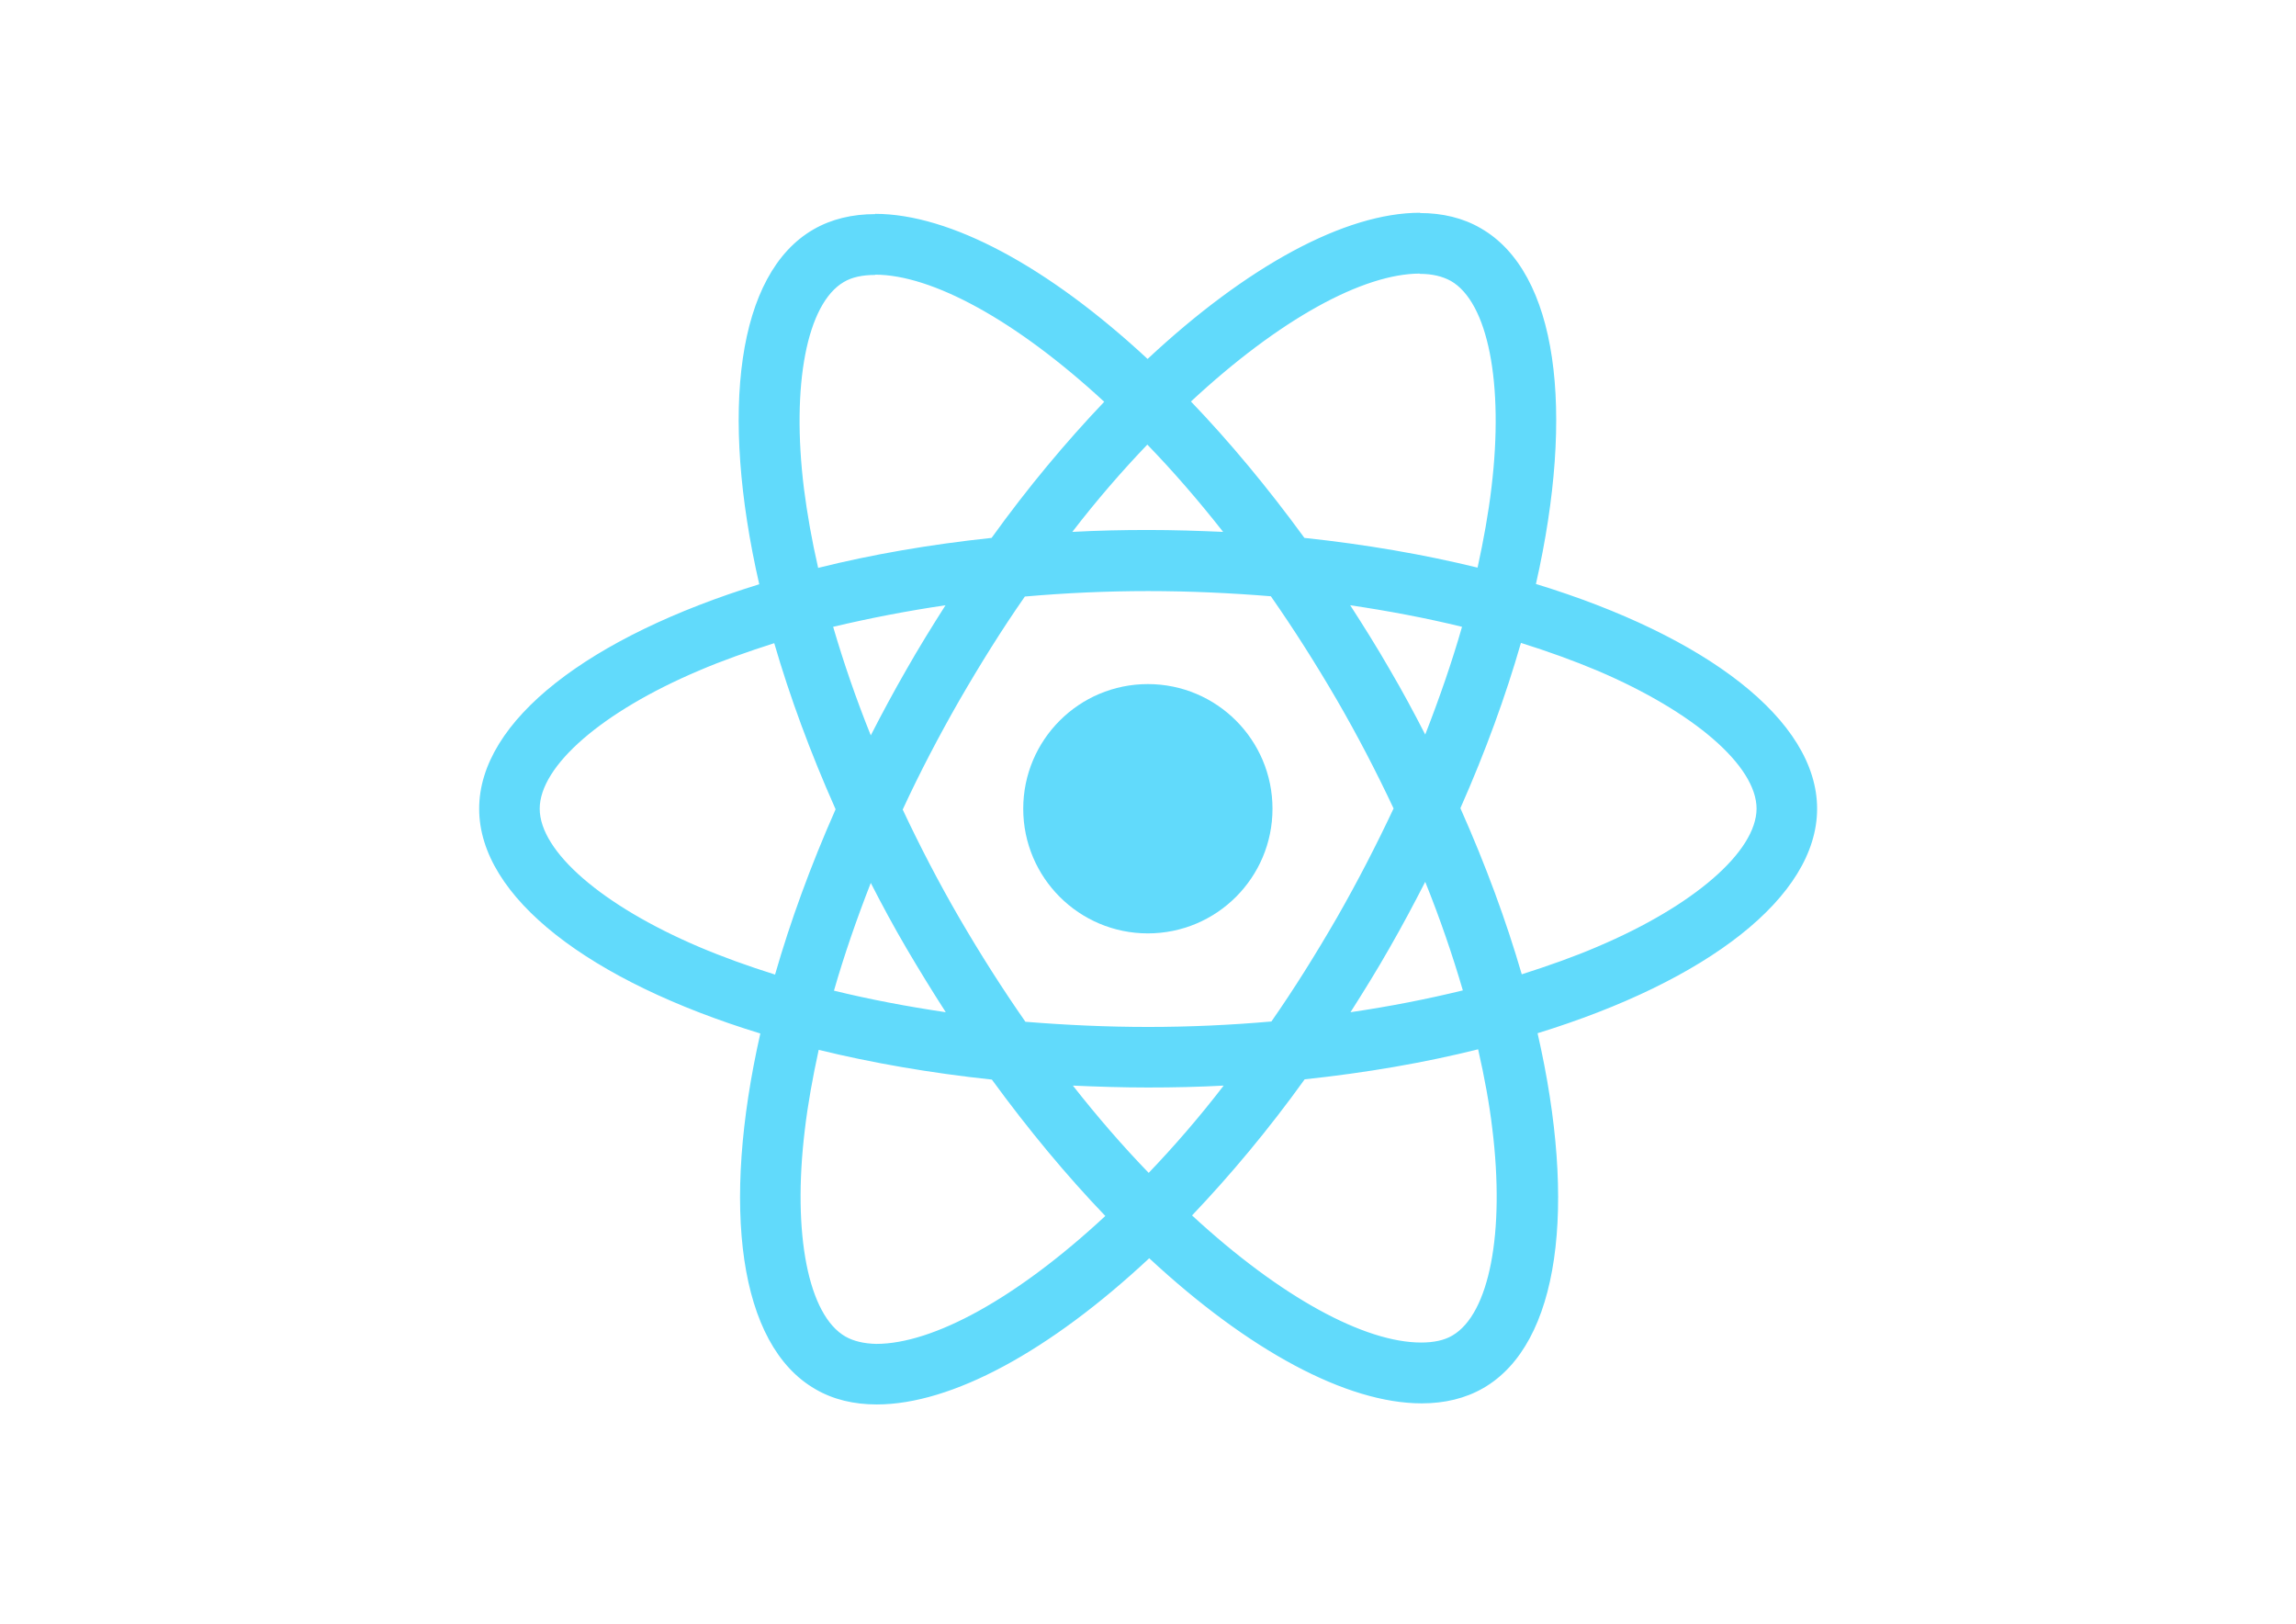
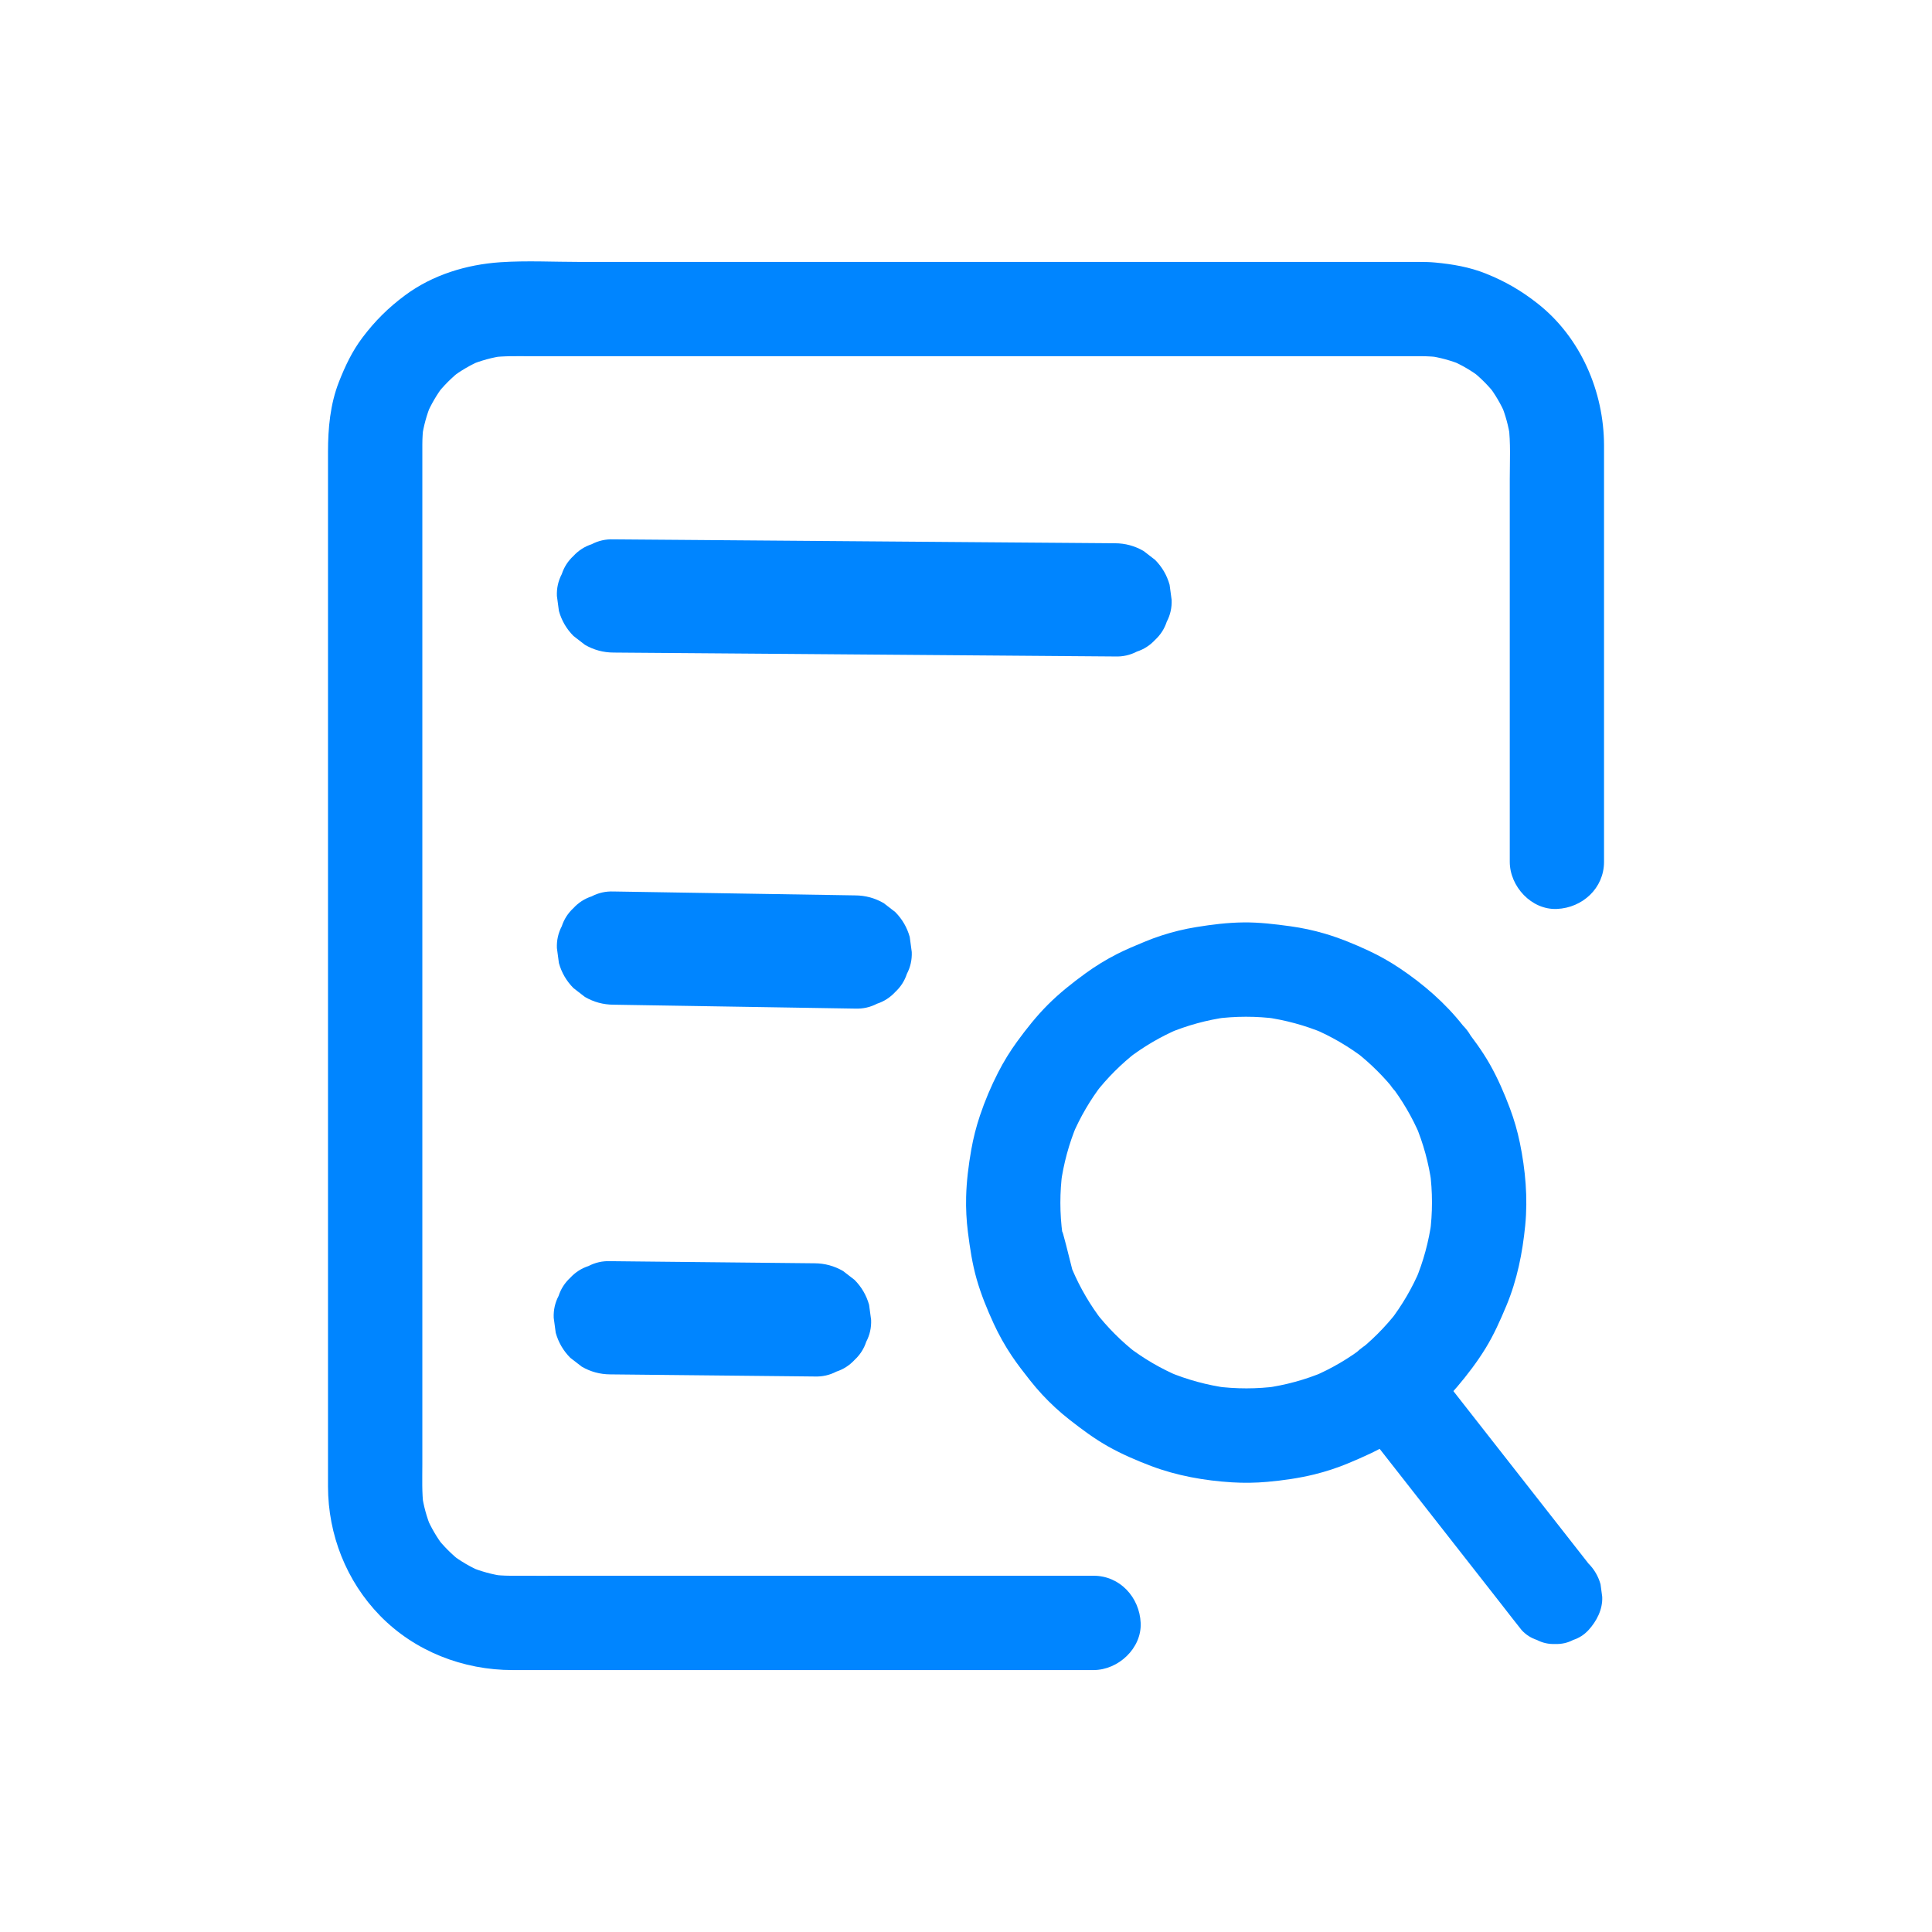
- <svg xmlns="http://www.w3.org/2000/svg" viewBox="0 0 841.9 595.3">
-   <g fill="#61DAFB">
-     <path d="M666.3 296.5c0-32.5-40.7-63.3-103.1-82.4 14.4-63.6 8-114.2-20.2-130.4-6.5-3.8-14.1-5.6-22.4-5.6v22.3c4.6 0 8.3.9 11.4 2.6 13.6 7.8 19.5 37.5 14.9 75.7-1.1 9.4-2.9 19.3-5.1 29.4-19.6-4.8-41-8.5-63.5-10.9-13.5-18.5-27.5-35.3-41.6-50 32.6-30.3 63.2-46.9 84-46.9V78c-27.5 0-63.5 19.6-99.9 53.6-36.4-33.8-72.4-53.2-99.9-53.2v22.3c20.7 0 51.4 16.5 84 46.6-14 14.7-28 31.4-41.3 49.9-22.6 2.4-44 6.1-63.6 11-2.3-10-4-19.7-5.2-29-4.7-38.2 1.1-67.9 14.6-75.8 3-1.8 6.9-2.6 11.5-2.6V78.5c-8.4 0-16 1.8-22.6 5.6-28.1 16.2-34.4 66.7-19.9 130.1-62.2 19.2-102.7 49.9-102.7 82.3 0 32.5 40.7 63.3 103.1 82.4-14.4 63.6-8 114.2 20.2 130.4 6.5 3.8 14.1 5.6 22.5 5.6 27.5 0 63.5-19.6 99.9-53.6 36.4 33.8 72.4 53.2 99.9 53.2 8.4 0 16-1.8 22.6-5.6 28.1-16.2 34.4-66.7 19.9-130.1 62-19.1 102.5-49.9 102.5-82.3zm-130.2-66.7c-3.7 12.9-8.3 26.2-13.5 39.5-4.1-8-8.4-16-13.1-24-4.6-8-9.5-15.8-14.4-23.4 14.2 2.1 27.9 4.7 41 7.9zm-45.8 106.5c-7.8 13.5-15.8 26.3-24.1 38.2-14.9 1.3-30 2-45.2 2-15.1 0-30.2-.7-45-1.9-8.3-11.9-16.4-24.6-24.2-38-7.6-13.1-14.5-26.4-20.8-39.8 6.2-13.4 13.2-26.8 20.7-39.9 7.8-13.5 15.8-26.3 24.1-38.2 14.9-1.3 30-2 45.2-2 15.1 0 30.2.7 45 1.9 8.3 11.9 16.4 24.6 24.2 38 7.6 13.1 14.5 26.4 20.8 39.8-6.3 13.4-13.2 26.8-20.7 39.9zm32.3-13c5.4 13.4 10 26.8 13.8 39.8-13.1 3.2-26.9 5.9-41.2 8 4.9-7.7 9.8-15.6 14.4-23.7 4.6-8 8.9-16.1 13-24.1zM421.2 430c-9.3-9.6-18.6-20.3-27.8-32 9 .4 18.2.7 27.5.7 9.4 0 18.7-.2 27.8-.7-9 11.7-18.3 22.4-27.5 32zm-74.4-58.9c-14.2-2.1-27.9-4.7-41-7.9 3.7-12.9 8.3-26.2 13.5-39.5 4.1 8 8.4 16 13.1 24 4.7 8 9.5 15.8 14.4 23.4zM420.7 163c9.3 9.6 18.6 20.3 27.8 32-9-.4-18.2-.7-27.5-.7-9.4 0-18.7.2-27.8.7 9-11.7 18.3-22.4 27.5-32zm-74 58.9c-4.9 7.7-9.8 15.6-14.4 23.7-4.6 8-8.9 16-13 24-5.4-13.4-10-26.8-13.8-39.8 13.1-3.1 26.9-5.8 41.2-7.9zm-90.5 125.2c-35.4-15.1-58.3-34.9-58.3-50.6 0-15.7 22.9-35.6 58.3-50.6 8.6-3.7 18-7 27.7-10.1 5.7 19.6 13.2 40 22.5 60.9-9.2 20.8-16.6 41.1-22.2 60.6-9.9-3.1-19.3-6.5-28-10.2zM310 490c-13.6-7.8-19.5-37.5-14.9-75.7 1.1-9.4 2.9-19.3 5.1-29.4 19.6 4.8 41 8.5 63.5 10.9 13.5 18.5 27.5 35.3 41.6 50-32.6 30.3-63.2 46.9-84 46.9-4.5-.1-8.3-1-11.3-2.7zm237.2-76.2c4.7 38.2-1.1 67.9-14.6 75.8-3 1.8-6.9 2.6-11.5 2.6-20.7 0-51.4-16.5-84-46.6 14-14.7 28-31.4 41.3-49.9 22.6-2.4 44-6.1 63.6-11 2.3 10.1 4.1 19.8 5.2 29.1zm38.5-66.7c-8.6 3.7-18 7-27.7 10.1-5.7-19.6-13.2-40-22.5-60.9 9.2-20.8 16.6-41.1 22.2-60.6 9.9 3.1 19.3 6.5 28.1 10.2 35.4 15.1 58.3 34.9 58.3 50.6-.1 15.7-23 35.6-58.4 50.6zM320.8 78.4z" />
-     <circle cx="420.9" cy="296.5" r="45.7" />
-     <path d="M520.5 78.1z" />
-   </g>
+ <svg xmlns="http://www.w3.org/2000/svg" t="1696786230607" class="icon" viewBox="0 0 1024 1024" version="1.1" p-id="6359" width="32" height="32">
+   <path d="M850.17 456.78v-73.26-118.37c0-9.68 0.01-19.36 0-29.04-0.04-28.56-12.39-57.22-35.04-75.11-8.76-6.92-17.31-11.88-27.69-16.03-8.57-3.43-17.55-4.95-26.72-5.82-2.93-0.28-5.85-0.32-8.78-0.32H307.57c-14.04 0-28.32-0.77-42.34 0.16-18 1.21-35.97 6.7-50.56 17.54-8.91 6.62-15.88 13.55-22.56 22.39-5.45 7.21-9.17 15.09-12.47 23.5-4.63 11.79-5.79 24.56-5.79 37.13v502.78c0 15.18-0.02 30.37 0 45.55 0.03 25.5 9.7 50.14 27.55 68.45 18.44 18.91 44.06 28.84 70.3 28.84h307.88c13.08 0 25.6-11.5 25-25-0.61-13.55-10.98-25-25-25H304.61c-11.47 0-22.93 0.06-34.4 0a79.72 79.72 0 0 1-9.76-0.65c2.22 0.3 4.43 0.6 6.65 0.89a74.495 74.495 0 0 1-18.07-4.95l5.97 2.52a74.552 74.552 0 0 1-15.81-9.25c1.69 1.3 3.37 2.61 5.06 3.91-4.81-3.77-9.1-8.06-12.87-12.87 1.3 1.69 2.61 3.37 3.91 5.06a74.552 74.552 0 0 1-9.25-15.81l2.52 5.97a74.495 74.495 0 0 1-4.95-18.07c0.3 2.22 0.6 4.43 0.89 6.65-0.96-7.44-0.65-15.06-0.65-22.56v-39.55-59.84-73.63-80.92-81.71-76.01-63.81-45.12c0-6.64-0.02-13.28 0-19.93 0.01-3.38 0.22-6.73 0.65-10.09-0.3 2.22-0.6 4.43-0.89 6.65 0.89-6.23 2.54-12.26 4.95-18.07l-2.52 5.97a74.552 74.552 0 0 1 9.25-15.81c-1.3 1.69-2.61 3.37-3.91 5.06 3.77-4.81 8.06-9.1 12.87-12.87-1.69 1.3-3.37 2.61-5.06 3.91a74.552 74.552 0 0 1 15.81-9.25l-5.97 2.52a74.495 74.495 0 0 1 18.07-4.95c-2.22 0.3-4.43 0.6-6.65 0.89 6.87-0.88 13.84-0.65 20.75-0.65H736.48c5.71 0 11.43-0.02 17.14 0 3.35 0.01 6.67 0.22 9.99 0.65-2.22-0.3-4.43-0.6-6.65-0.89 6.23 0.89 12.26 2.54 18.07 4.95l-5.97-2.52a74.552 74.552 0 0 1 15.81 9.25c-1.69-1.3-3.37-2.61-5.06-3.91 4.81 3.77 9.1 8.06 12.87 12.87-1.3-1.69-2.61-3.37-3.91-5.06a74.552 74.552 0 0 1 9.25 15.81l-2.52-5.97a74.495 74.495 0 0 1 4.95 18.07c-0.3-2.22-0.6-4.43-0.89-6.65 1.21 9.4 0.65 19.16 0.65 28.62V456.76c0 13.08 11.5 25.6 25 25 13.51-0.59 24.96-10.97 24.96-24.98z" fill="#0085FF" p-id="6360" />
+   <path d="M325.17 345.87l7.15 0.06 19.28 0.15c9.57 0.07 19.14 0.15 28.7 0.22l34.78 0.27 38.35 0.3 38.45 0.3c12.03 0.09 24.07 0.19 36.1 0.28l30.3 0.24c7.31 0.06 14.63 0.11 21.94 0.17 3.44 0.03 6.88 0.07 10.33 0.08h0.45c4.13 0.16 7.98-0.71 11.56-2.58 3.72-1.21 6.94-3.28 9.65-6.2 2.93-2.72 4.99-5.94 6.2-9.65 1.88-3.58 2.74-7.43 2.58-11.56-0.36-2.66-0.71-5.32-1.07-7.98-1.43-5.08-4-9.49-7.72-13.24l-6.07-4.69c-4.68-2.71-9.73-4.08-15.14-4.1l-7.15-0.06-19.28-0.15c-9.57-0.07-19.14-0.15-28.7-0.22l-34.78-0.27-38.35-0.3-38.45-0.3c-12.03-0.09-24.07-0.19-36.1-0.28l-30.3-0.24c-7.31-0.06-14.63-0.11-21.94-0.17-3.44-0.03-6.88-0.07-10.33-0.08h-0.45c-4.13-0.16-7.98 0.71-11.56 2.58-3.72 1.21-6.94 3.28-9.65 6.2-2.93 2.72-4.99 5.94-6.2 9.65-1.88 3.58-2.74 7.43-2.58 11.56 0.36 2.66 0.71 5.32 1.07 7.98 1.43 5.08 4 9.49 7.72 13.24l6.07 4.69c4.68 2.71 9.72 4.08 15.14 4.1zM325.17 532.51l12.72 0.21c10.18 0.16 20.37 0.33 30.55 0.49l37.1 0.6c10.65 0.17 21.31 0.34 31.96 0.52 5.18 0.08 10.36 0.2 15.54 0.25h0.22c4.13 0.16 7.98-0.71 11.56-2.58 3.72-1.21 6.94-3.28 9.65-6.2 2.93-2.72 4.99-5.94 6.2-9.65 1.88-3.58 2.74-7.43 2.58-11.56-0.36-2.66-0.71-5.32-1.07-7.98-1.43-5.08-4-9.49-7.72-13.24l-6.07-4.69c-4.68-2.71-9.73-4.08-15.14-4.1l-12.72-0.21c-10.18-0.16-20.37-0.33-30.55-0.49l-37.1-0.6c-10.65-0.17-21.31-0.34-31.96-0.52-5.18-0.08-10.36-0.2-15.54-0.25h-0.22c-4.13-0.16-7.98 0.71-11.56 2.58-3.72 1.21-6.94 3.28-9.65 6.2-2.93 2.72-4.99 5.94-6.2 9.65-1.88 3.58-2.74 7.43-2.58 11.56 0.36 2.66 0.71 5.32 1.07 7.98 1.43 5.08 4 9.49 7.72 13.24l6.07 4.69c4.68 2.71 9.72 4.08 15.14 4.1zM323.48 728.45c3.59 0.04 7.19 0.07 10.78 0.11l25.89 0.27c10.39 0.11 20.79 0.21 31.18 0.32 9.02 0.09 18.05 0.19 27.07 0.28 4.38 0.05 8.76 0.12 13.13 0.14h0.19c4.13 0.16 7.98-0.71 11.56-2.58 3.72-1.21 6.94-3.28 9.65-6.2 2.93-2.72 4.99-5.94 6.2-9.65 1.88-3.58 2.74-7.43 2.58-11.56-0.36-2.66-0.71-5.32-1.07-7.98-1.43-5.08-4-9.49-7.72-13.24l-6.07-4.69c-4.68-2.71-9.73-4.08-15.14-4.1-3.59-0.04-7.19-0.07-10.78-0.11l-25.89-0.27c-10.39-0.11-20.79-0.21-31.18-0.32-9.02-0.09-18.05-0.19-27.07-0.28-4.38-0.05-8.76-0.12-13.13-0.14h-0.19c-4.13-0.16-7.98 0.71-11.56 2.58-3.72 1.21-6.94 3.28-9.65 6.2-2.93 2.72-4.99 5.94-6.2 9.65-1.88 3.58-2.74 7.43-2.58 11.56 0.36 2.66 0.71 5.32 1.07 7.98 1.43 5.08 4 9.49 7.72 13.24l6.07 4.69c4.68 2.72 9.72 4.08 15.14 4.1zM740.03 578.91c0.15 0.19 0.3 0.38 0.44 0.57-1.3-1.69-2.61-3.37-3.91-5.06 6.52 8.45 11.96 17.69 16.13 27.52l-2.52-5.97c4.23 10.03 7.12 20.59 8.59 31.37-0.3-2.22-0.6-4.43-0.89-6.65 1.47 10.97 1.48 22.1 0.02 33.07 0.3-2.22 0.6-4.43 0.89-6.65-1.47 10.87-4.35 21.5-8.59 31.61l2.52-5.97c-4.15 9.84-9.56 19.1-16.09 27.56 1.3-1.69 2.61-3.37 3.91-5.06a125.113 125.113 0 0 1-22.13 22.1c1.69-1.3 3.37-2.61 5.06-3.91-8.45 6.52-17.69 11.96-27.52 16.13l5.97-2.52a123.827 123.827 0 0 1-31.37 8.59c2.22-0.3 4.43-0.6 6.65-0.89-10.97 1.47-22.1 1.48-33.07 0.02 2.22 0.3 4.43 0.6 6.65 0.89-10.87-1.47-21.5-4.35-31.61-8.59l5.97 2.52c-9.84-4.15-19.1-9.56-27.56-16.09 1.69 1.3 3.37 2.61 5.06 3.91a125.113 125.113 0 0 1-22.1-22.13c1.3 1.69 2.61 3.37 3.91 5.06-6.52-8.45-11.96-17.69-16.13-27.52a76591182022511300 76591182022511300 0 0 0-6.07-25.4c0.3 2.22 0.6 4.43 0.89 6.65-1.47-10.97-1.48-22.1-0.02-33.07-0.3 2.22-0.6 4.43-0.89 6.65 1.47-10.87 4.35-21.5 8.59-31.61l-2.52 5.97c4.15-9.84 9.56-19.1 16.09-27.56-1.3 1.69-2.61 3.37-3.91 5.06 6.42-8.27 13.86-15.68 22.13-22.1-1.69 1.3-3.37 2.61-5.06 3.91 8.45-6.52 17.69-11.96 27.52-16.13l-5.97 2.52c10.03-4.23 20.59-7.12 31.37-8.59-2.22 0.3-4.43 0.6-6.65 0.89 10.97-1.47 22.1-1.48 33.07-0.02-2.22-0.3-4.43-0.6-6.65-0.89 10.87 1.47 21.5 4.35 31.61 8.59l-5.97-2.52c9.84 4.15 19.1 9.56 27.56 16.09-1.69-1.3-3.37-2.61-5.06-3.91a125.55 125.55 0 0 1 21.66 21.56c2.26 2.44 4.95 4.16 8.05 5.17 2.98 1.57 6.19 2.28 9.63 2.15 3.44 0.13 6.65-0.59 9.63-2.15 3.1-1.01 5.78-2.73 8.05-5.17 4.37-4.76 7.62-11.02 7.32-17.68-0.3-2.22-0.6-4.43-0.89-6.65-1.19-4.24-3.33-7.91-6.43-11.03-9.34-11.88-20.88-21.88-33.4-30.29a124.19 124.19 0 0 0-16.55-9.35c-7.53-3.51-15.28-6.71-23.26-9.06-6-1.77-12.12-3.07-18.31-3.92-8.28-1.14-16.46-2.12-24.83-2.03-8.39 0.09-16.76 1.13-25.03 2.48-6.24 1.01-12.41 2.51-18.42 4.47-3.04 0.99-6.04 2.1-8.99 3.33-4.87 2.02-9.75 4.04-14.45 6.42-5.87 2.98-11.49 6.43-16.82 10.3-7.01 5.1-13.84 10.51-19.97 16.65-6.01 6.02-11.32 12.71-16.32 19.58-3.75 5.15-7.09 10.58-9.99 16.25a166.4 166.4 0 0 0-9.65 22.88c-1.99 5.93-3.54 12-4.62 18.16-1.44 8.22-2.5 16.59-2.71 24.94-0.16 6.26 0.16 12.53 0.95 18.74 1.07 8.4 2.29 16.69 4.62 24.84 2.31 8.11 5.53 15.97 9.05 23.63a122.74 122.74 0 0 0 9.58 17.08c2.98 4.45 6.28 8.67 9.59 12.87 2.07 2.62 4.23 5.16 6.5 7.61 4.44 4.79 9.25 9.22 14.39 13.25 6.65 5.21 13.34 10.2 20.71 14.34 7.23 4.05 14.91 7.36 22.64 10.29 13.66 5.16 28.31 7.76 42.86 8.66 6.24 0.38 12.51 0.3 18.74-0.26 8.36-0.75 16.76-1.94 24.92-3.94 6.19-1.52 12.26-3.51 18.13-5.97 7.92-3.31 15.66-6.74 22.98-11.25 7.37-4.54 14.35-9.85 20.91-15.48 4.94-4.24 9.55-8.86 13.77-13.83 5.44-6.41 10.59-13.18 14.99-20.36s7.77-14.77 11.01-22.53c5.69-13.62 8.54-27.92 9.99-42.58 1.43-14.57 0.11-29.4-2.83-43.71a122 122 0 0 0-5.27-18.28c-2.97-7.94-6.38-15.81-10.55-23.21-4.15-7.36-9.16-14.04-14.36-20.69-2.26-2.44-4.95-4.16-8.05-5.17-2.98-1.57-6.19-2.28-9.63-2.15-3.44-0.13-6.65 0.59-9.63 2.15-3.1 1.01-5.78 2.73-8.05 5.17-4.37 4.76-7.62 11.02-7.32 17.68 0.3 2.22 0.6 4.43 0.89 6.65 1.19 4.21 3.33 7.89 6.43 11z" fill="#0085FF" p-id="6361" />
+   <path d="M718.99 752.28c2.91 3.71 5.82 7.42 8.72 11.13l20.94 26.73c8.42 10.74 16.83 21.48 25.25 32.23 7.28 9.29 14.55 18.58 21.83 27.87 3.55 4.53 7.04 9.11 10.65 13.6 0.05 0.06 0.1 0.13 0.15 0.19 2.26 2.44 4.95 4.16 8.05 5.17 2.98 1.57 6.19 2.28 9.63 2.15 3.44 0.13 6.65-0.59 9.63-2.15 3.1-1.01 5.78-2.73 8.05-5.17 4.37-4.76 7.62-11.02 7.32-17.68-0.3-2.22-0.6-4.43-0.89-6.65-1.19-4.24-3.33-7.91-6.43-11.03a8465.5 8465.5 0 0 1-8.72-11.13l-20.94-26.73c-8.42-10.74-16.83-21.48-25.25-32.23-7.28-9.29-14.55-18.58-21.83-27.87-3.55-4.53-7.04-9.11-10.65-13.6-0.05-0.06-0.1-0.13-0.15-0.19-2.26-2.44-4.95-4.16-8.05-5.17-2.98-1.57-6.19-2.28-9.63-2.15-3.44-0.13-6.65 0.59-9.63 2.15-3.1 1.01-5.78 2.73-8.05 5.17-4.37 4.76-7.62 11.02-7.32 17.68 0.3 2.22 0.6 4.43 0.89 6.65 1.18 4.23 3.33 7.91 6.43 11.03z" fill="#0085FF" p-id="6362" />
</svg>
